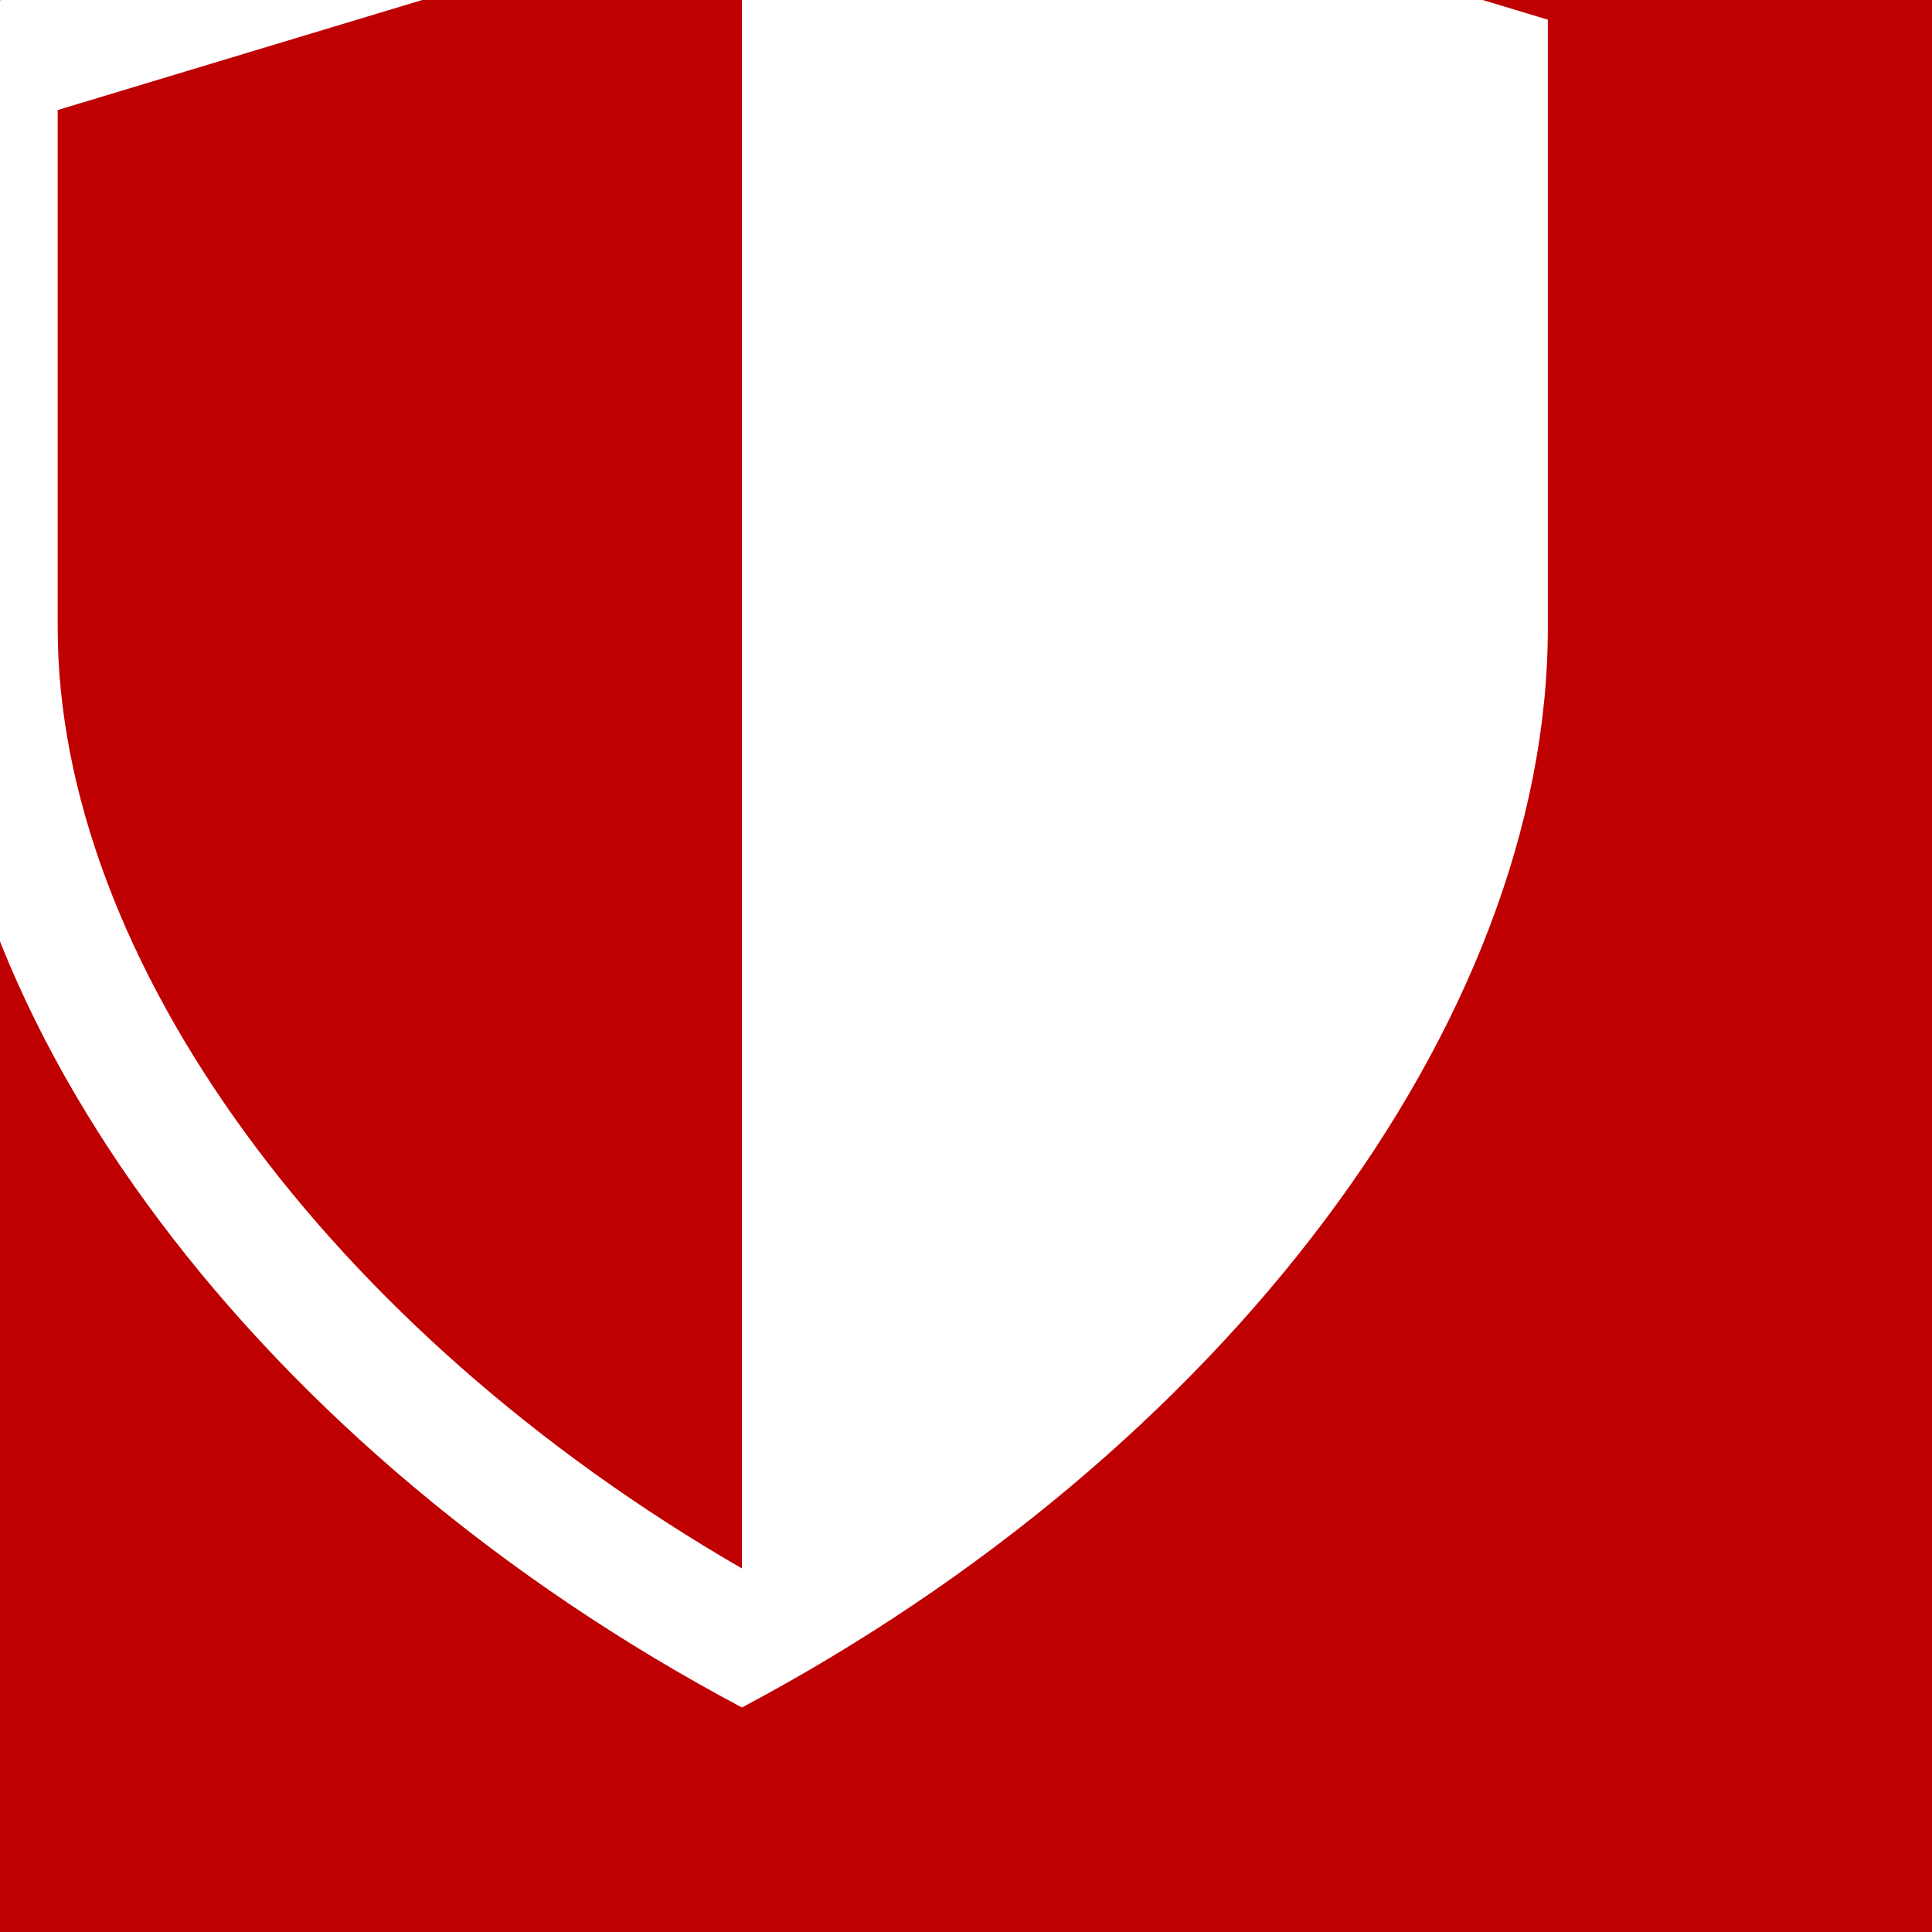
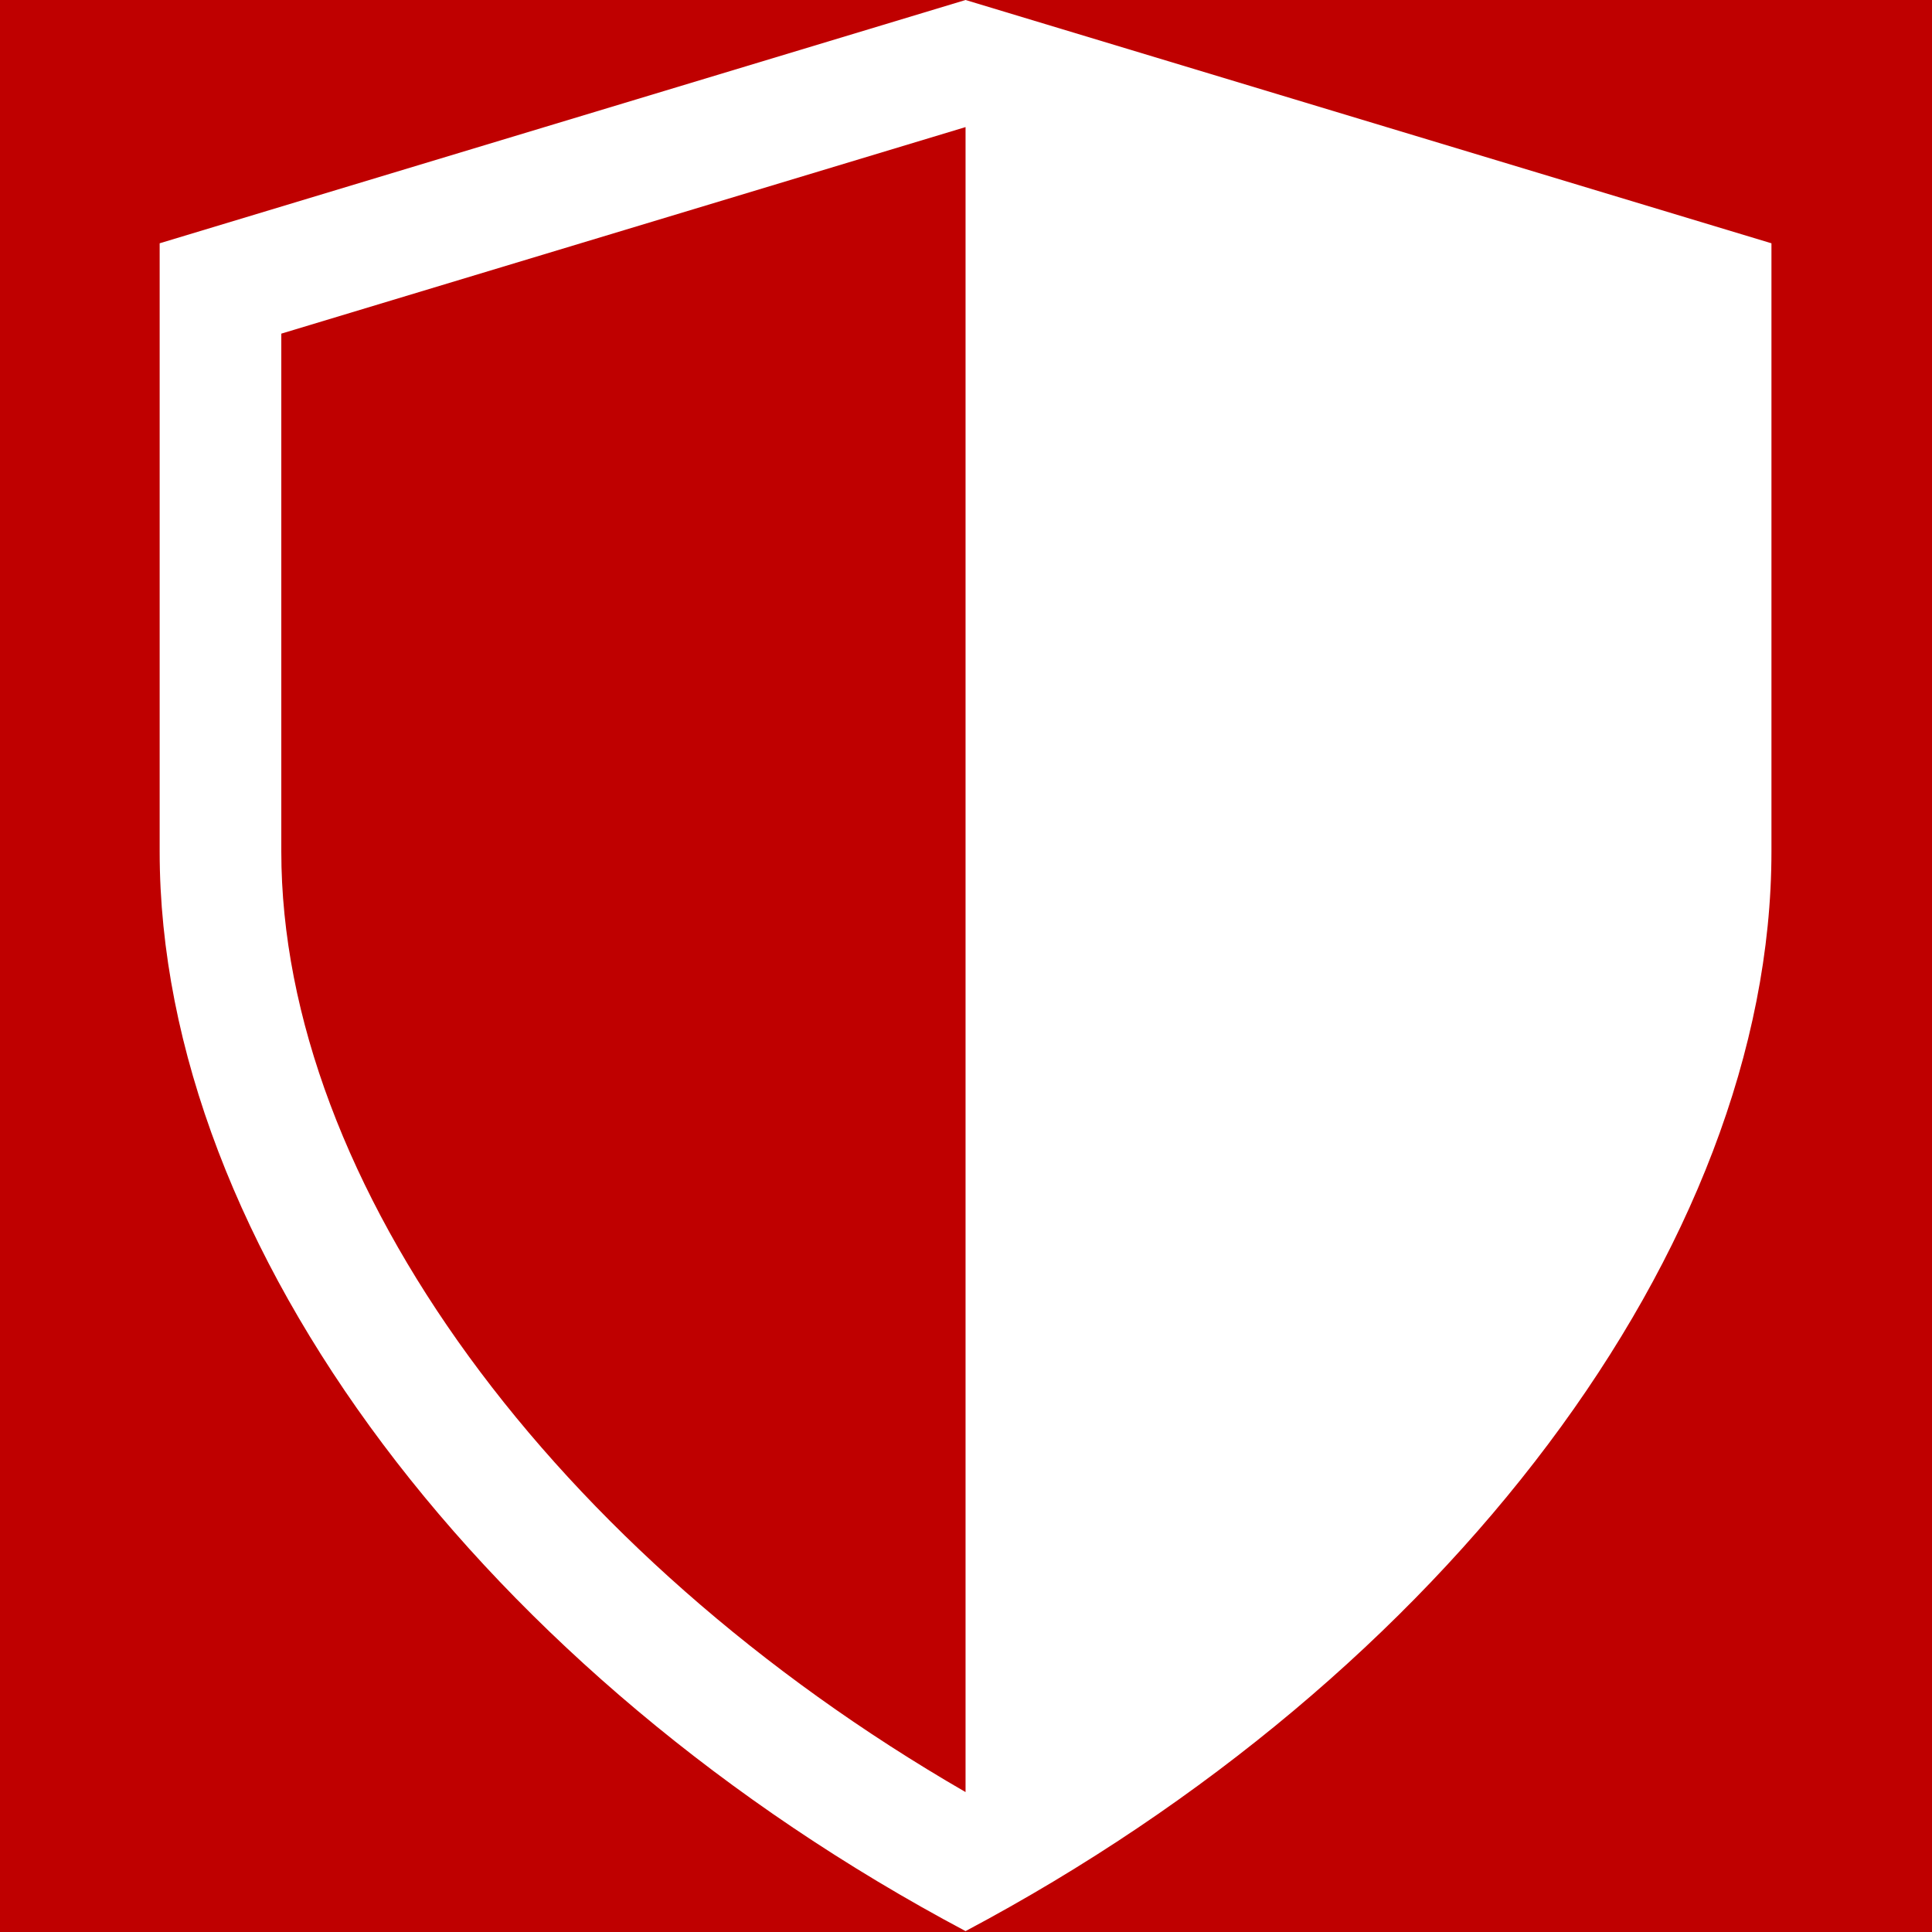
<svg xmlns="http://www.w3.org/2000/svg" lang="en-GB" viewBox="0 0 432 432">
  <defs>
    <style>

  rect {
    width: 432px;
    height: 432px;
    fill: rgb(191, 0, 0);
  }

  path {
    fill: rgb(255, 255, 255);
-     transform: translate(-50px, -50px)
  }

  </style>
  </defs>
  <rect />
  <path d="M215.9,0L35.7,54.4v136c0,88.401,73.06,184.504,180.2,241.401c107.141-56.896,180.2-153,180.2-241.401v-136L215.9,0z M215.9,400.711c-92.059-53.17-153-136.307-153-210.311V74.603l153-46.186V400.711z" />
</svg>
